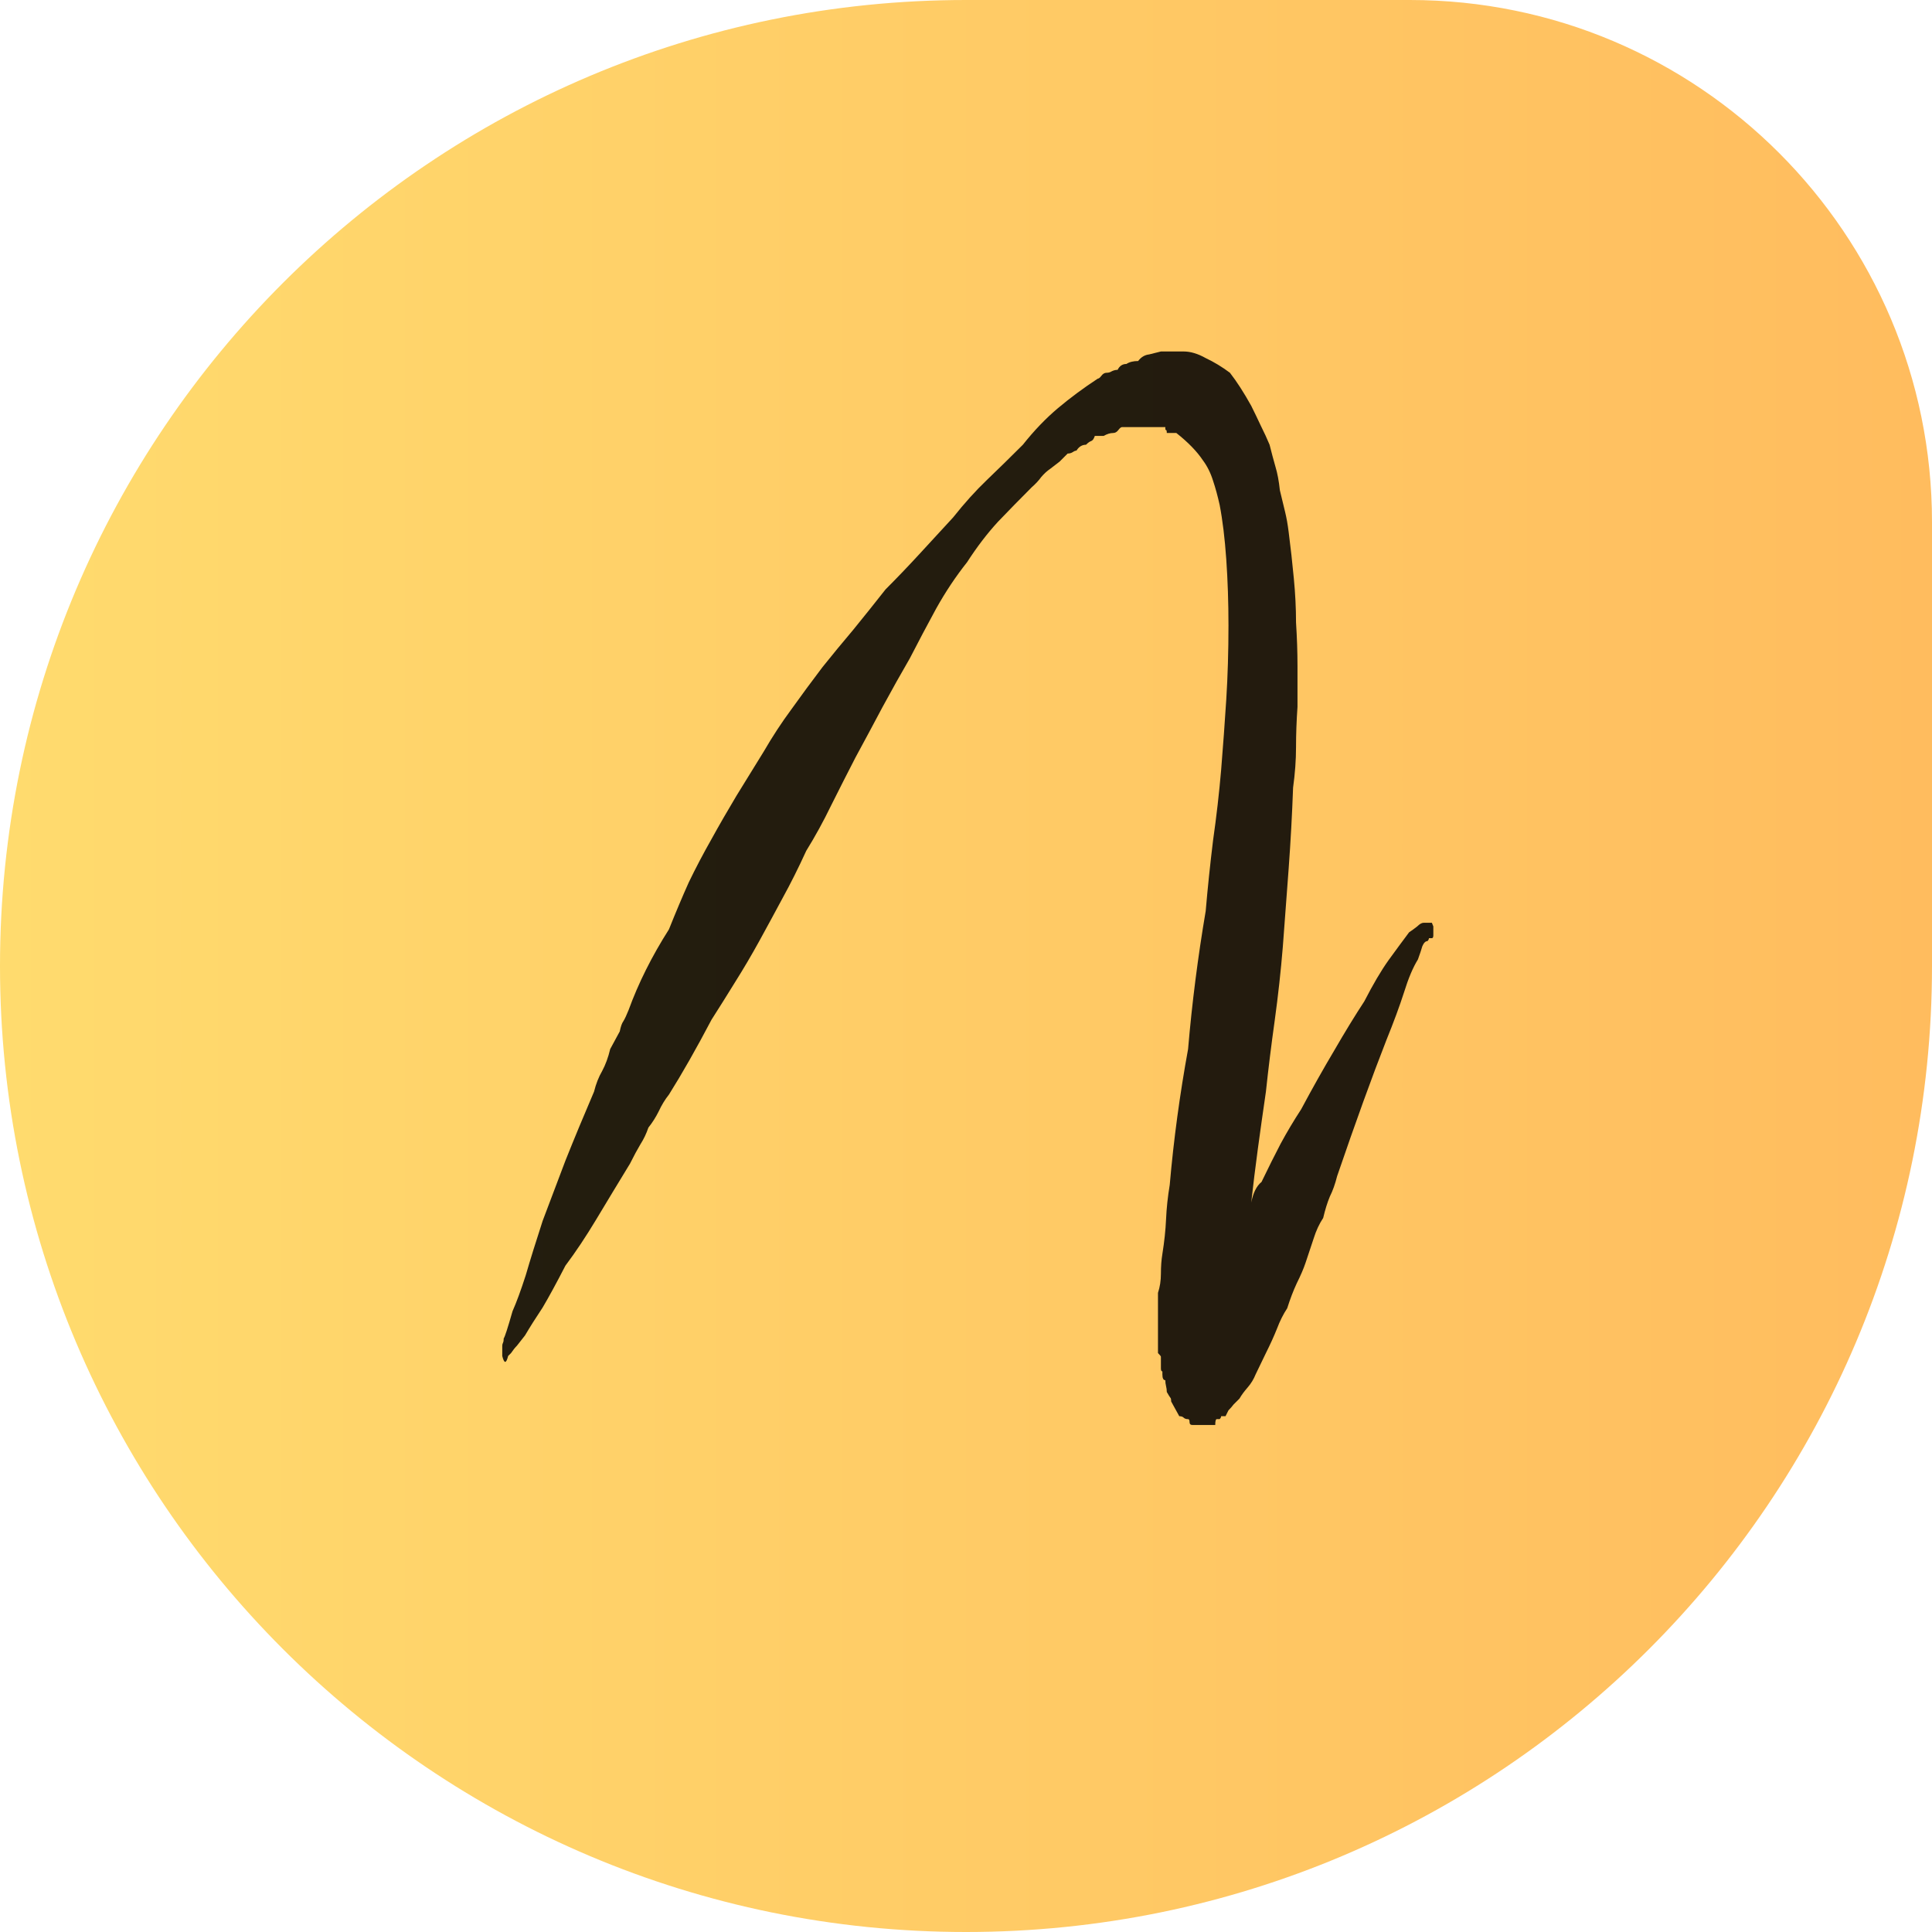
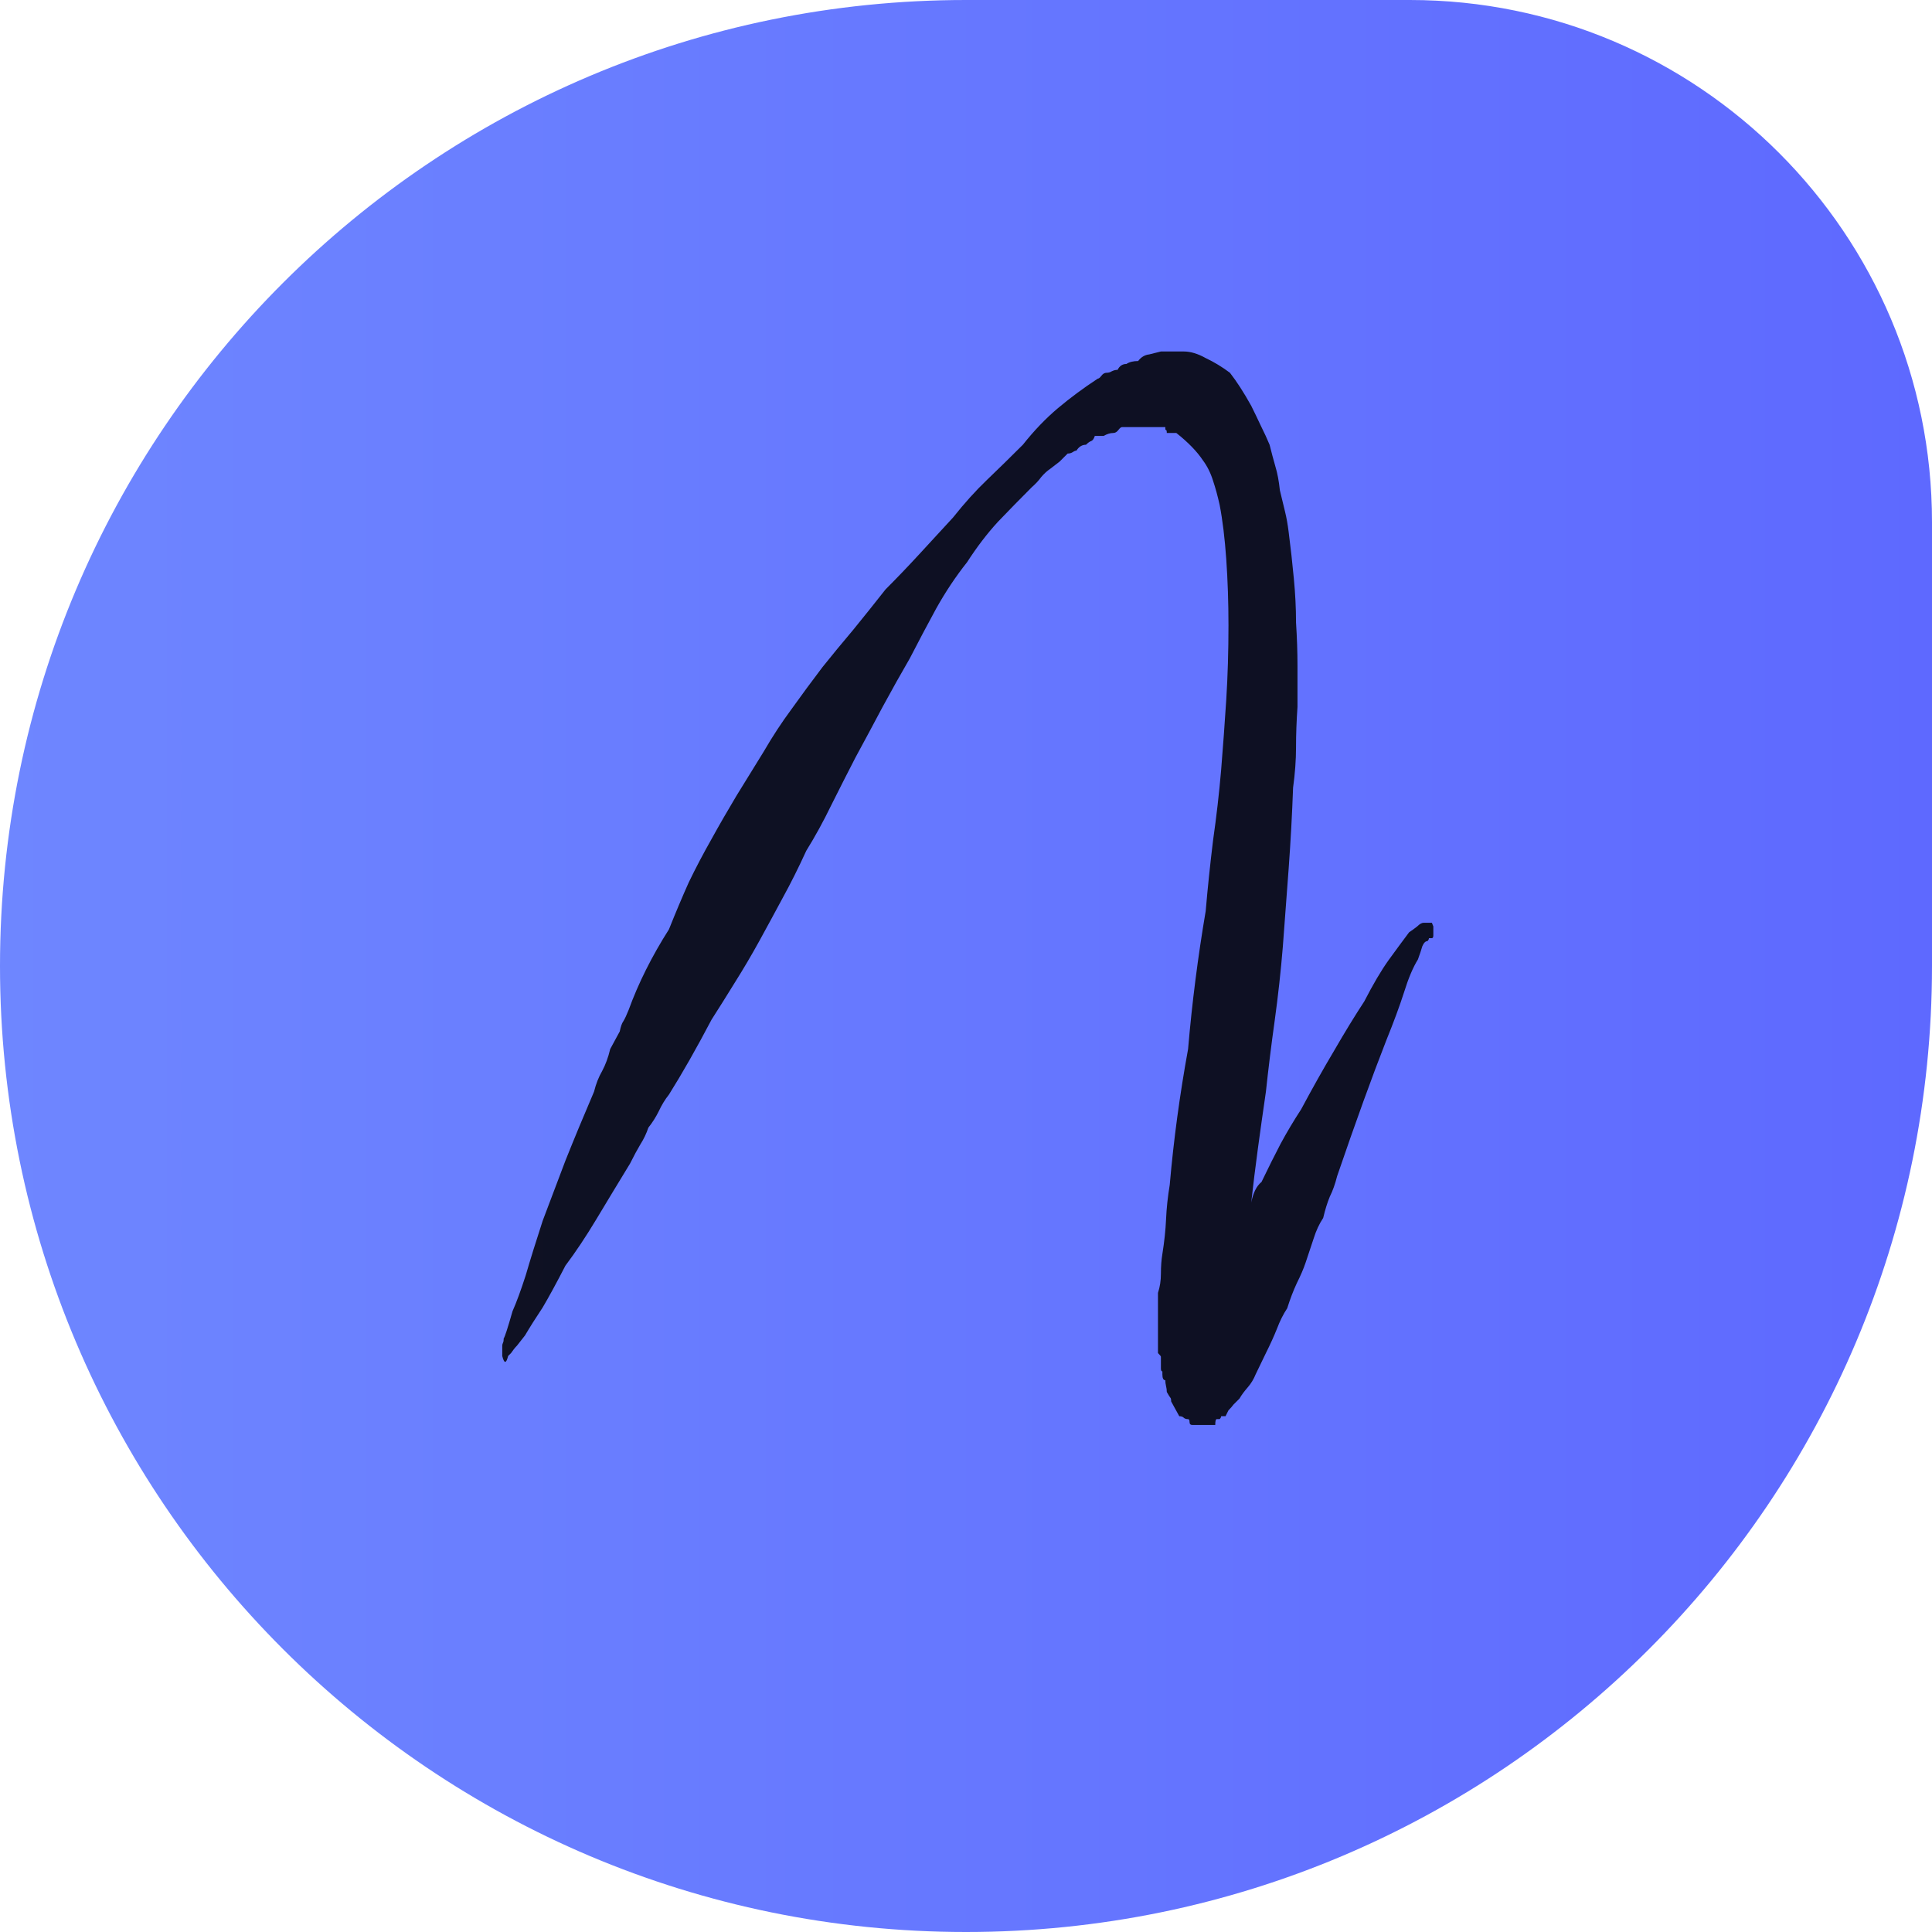
<svg xmlns="http://www.w3.org/2000/svg" width="185" height="185" viewBox="0 0 185 185" fill="none">
  <path d="M0 92.5C0 41.414 41.414 0 92.5 0H135C162.614 0 185 22.386 185 50V92.5C185 143.586 143.586 185 92.5 185V185C41.414 185 0 143.586 0 92.5V92.5Z" fill="url(#paint0_linear_13_13)" />
  <path d="M137.109 88.359C137.109 88.359 137.156 88.477 137.25 88.711V88.992C137.25 89.18 137.25 89.367 137.25 89.555C137.25 89.742 137.203 89.836 137.109 89.836H136.828C136.828 89.93 136.781 90.023 136.688 90.117C136.5 90.117 136.336 90.281 136.195 90.609C136.102 90.938 135.961 91.359 135.773 91.875C135.305 92.625 134.859 93.68 134.438 95.039C134.016 96.352 133.453 97.875 132.75 99.609C131.391 103.078 129.82 107.414 128.039 112.617C127.852 113.367 127.617 114.023 127.336 114.586C127.102 115.148 126.891 115.828 126.703 116.625C126.328 117.188 126.023 117.844 125.789 118.594C125.555 119.297 125.297 120.07 125.016 120.914C124.828 121.477 124.547 122.133 124.172 122.883C123.844 123.586 123.539 124.383 123.258 125.273C122.883 125.836 122.555 126.492 122.273 127.242C121.992 127.945 121.641 128.719 121.219 129.562L120.234 131.602C120.047 132.07 119.789 132.492 119.461 132.867C119.133 133.242 118.875 133.594 118.688 133.922C118.5 134.109 118.312 134.297 118.125 134.484C117.984 134.672 117.82 134.859 117.633 135.047L117.352 135.609H116.93C116.93 135.703 116.883 135.797 116.789 135.891H116.508C116.414 135.891 116.367 136.078 116.367 136.453H116.086H115.945H115.664H115.453H115.172H114.75H114.609H114.188C114 136.453 113.906 136.359 113.906 136.172C113.906 135.984 113.859 135.891 113.766 135.891C113.578 135.891 113.438 135.844 113.344 135.75C113.25 135.656 113.109 135.609 112.922 135.609L112.148 134.203C112.148 134.016 112.125 133.898 112.078 133.852C112.031 133.805 111.914 133.617 111.727 133.289C111.727 133.102 111.703 132.914 111.656 132.727C111.609 132.539 111.586 132.352 111.586 132.164C111.398 132.164 111.305 131.977 111.305 131.602V131.32C111.211 131.32 111.164 131.227 111.164 131.039V130.758C111.164 130.289 111.164 130.008 111.164 129.914C111.164 129.867 111.07 129.75 110.883 129.562V129V128.719V125.555V123.797C111.07 123.234 111.164 122.625 111.164 121.969C111.164 121.266 111.211 120.633 111.305 120.07C111.492 118.898 111.609 117.797 111.656 116.766C111.703 115.688 111.82 114.586 112.008 113.461C112.383 109.148 112.969 104.812 113.766 100.453C113.953 98.25 114.188 96.047 114.469 93.844C114.75 91.641 115.078 89.438 115.453 87.234C115.641 85.031 115.875 82.781 116.156 80.484C116.484 78.188 116.742 75.938 116.93 73.734C117.117 71.438 117.281 69.188 117.422 66.984C117.562 64.734 117.633 62.367 117.633 59.883C117.633 57.68 117.562 55.57 117.422 53.555C117.281 51.539 117.07 49.805 116.789 48.352C116.602 47.508 116.391 46.734 116.156 46.031C115.922 45.281 115.594 44.625 115.172 44.062C114.609 43.219 113.766 42.352 112.641 41.461H111.727C111.727 41.273 111.703 41.18 111.656 41.18C111.609 41.18 111.586 41.133 111.586 41.039V40.898H111.164H110.32H109.406H108.562H107.438C107.344 40.898 107.227 40.992 107.086 41.18C106.945 41.367 106.781 41.461 106.594 41.461C106.312 41.461 106.008 41.555 105.68 41.742H104.836C104.742 42.023 104.625 42.188 104.484 42.234C104.344 42.281 104.18 42.398 103.992 42.586C103.617 42.586 103.312 42.773 103.078 43.148C102.984 43.148 102.867 43.195 102.727 43.289C102.586 43.383 102.422 43.43 102.234 43.43C101.953 43.711 101.695 43.969 101.461 44.203C101.227 44.391 100.922 44.625 100.547 44.906C100.266 45.094 99.984 45.352 99.703 45.68C99.469 46.008 99.164 46.336 98.789 46.664C97.711 47.742 96.633 48.844 95.555 49.969C94.523 51.094 93.539 52.383 92.602 53.836C91.523 55.195 90.539 56.672 89.648 58.266C88.805 59.812 87.961 61.406 87.117 63.047C86.273 64.5 85.406 66.047 84.516 67.688C83.672 69.281 82.805 70.898 81.914 72.539C81.164 73.992 80.391 75.516 79.594 77.109C78.844 78.656 78.047 80.109 77.203 81.469C76.453 83.109 75.703 84.609 74.953 85.969C74.25 87.281 73.5 88.664 72.703 90.117C71.953 91.477 71.18 92.789 70.383 94.055C69.633 95.273 68.883 96.469 68.133 97.641C66.68 100.406 65.32 102.797 64.055 104.812C63.68 105.281 63.352 105.82 63.07 106.43C62.789 106.992 62.461 107.508 62.086 107.977C61.898 108.539 61.641 109.078 61.312 109.594C61.031 110.062 60.703 110.672 60.328 111.422C59.156 113.344 58.078 115.125 57.094 116.766C56.109 118.406 55.125 119.883 54.141 121.195C53.297 122.836 52.57 124.172 51.961 125.203C51.305 126.188 50.742 127.078 50.273 127.875C49.898 128.344 49.641 128.672 49.5 128.859C49.312 129.047 49.125 129.281 48.938 129.562L48.656 129.844C48.469 130.594 48.281 130.594 48.094 129.844V129V128.859C48.094 128.766 48.117 128.672 48.164 128.578C48.211 128.484 48.234 128.344 48.234 128.156C48.328 128.062 48.609 127.195 49.078 125.555C49.453 124.711 49.875 123.562 50.344 122.109C50.766 120.656 51.305 118.922 51.961 116.906C52.617 115.172 53.344 113.25 54.141 111.141C54.984 109.031 55.898 106.828 56.883 104.531C57.07 103.781 57.328 103.125 57.656 102.562C57.984 101.953 58.242 101.25 58.43 100.453L59.344 98.766C59.438 98.297 59.555 97.969 59.695 97.781C59.836 97.547 60 97.195 60.188 96.727C61.125 94.148 62.414 91.57 64.055 88.992C64.711 87.352 65.344 85.852 65.953 84.492C66.609 83.133 67.336 81.75 68.133 80.344C68.883 78.984 69.68 77.602 70.523 76.195C71.414 74.742 72.281 73.336 73.125 71.977C73.969 70.523 74.859 69.164 75.797 67.898C76.734 66.586 77.719 65.25 78.75 63.891C79.688 62.719 80.672 61.523 81.703 60.305C82.734 59.039 83.766 57.75 84.797 56.438C85.875 55.359 86.953 54.234 88.031 53.062C89.156 51.844 90.234 50.672 91.266 49.547C92.344 48.188 93.422 46.992 94.5 45.961C95.625 44.883 96.773 43.758 97.945 42.586C99.023 41.227 100.148 40.055 101.32 39.07C102.492 38.086 103.758 37.148 105.117 36.258C105.211 36.258 105.328 36.164 105.469 35.977C105.609 35.789 105.773 35.695 105.961 35.695C106.148 35.695 106.312 35.648 106.453 35.555C106.641 35.461 106.828 35.414 107.016 35.414C107.203 35.039 107.484 34.852 107.859 34.852C108.141 34.664 108.516 34.57 108.984 34.57C109.266 34.195 109.617 33.984 110.039 33.938L111.164 33.656H111.305H111.586H112.008H113.344C114 33.656 114.703 33.867 115.453 34.289C116.25 34.664 117.023 35.133 117.773 35.695C118.43 36.539 119.109 37.594 119.812 38.859C120.094 39.422 120.398 40.055 120.727 40.758C121.055 41.414 121.336 42.023 121.57 42.586C121.758 43.336 121.945 44.039 122.133 44.695C122.32 45.305 122.461 46.055 122.555 46.945C122.742 47.695 122.906 48.375 123.047 48.984C123.188 49.547 123.305 50.203 123.398 50.953C123.586 52.406 123.75 53.883 123.891 55.383C124.031 56.836 124.102 58.242 124.102 59.602C124.195 61.055 124.242 62.438 124.242 63.75C124.242 65.016 124.242 66.328 124.242 67.688C124.148 69.047 124.102 70.336 124.102 71.555C124.102 72.773 124.008 74.062 123.82 75.422C123.727 78 123.586 80.578 123.398 83.156C123.211 85.688 123.023 88.195 122.836 90.68C122.648 92.977 122.391 95.32 122.062 97.711C121.734 100.055 121.453 102.328 121.219 104.531C120.938 106.453 120.68 108.281 120.445 110.016C120.211 111.75 120 113.461 119.812 115.148C120 114.211 120.328 113.555 120.797 113.18C121.453 111.82 122.062 110.602 122.625 109.523C123.234 108.398 123.891 107.297 124.594 106.219C125.672 104.203 126.727 102.328 127.758 100.594C128.789 98.812 129.75 97.242 130.641 95.883C131.484 94.242 132.258 92.93 132.961 91.945C133.711 90.914 134.367 90.023 134.93 89.273C135.211 89.086 135.469 88.898 135.703 88.711C135.938 88.477 136.148 88.359 136.336 88.359H136.688H136.828H137.109ZM115.031 122.672H114.75H115.031ZM114.75 122.672H114.609H114.75Z" fill="black" fill-opacity="0.86" />
  <defs>
    <linearGradient id="paint0_linear_13_13" x1="0" y1="92" x2="185" y2="92" gradientUnits="userSpaceOnUse">
-       <stop stop-color="#FFDB6E" />
-       <stop offset="1" stop-color="#FFBC5E" />
+       <stop stop-color="#6e86ff" />
+       <stop offset="1" stop-color="#5e69ff" />
    </linearGradient>
  </defs>
</svg>
